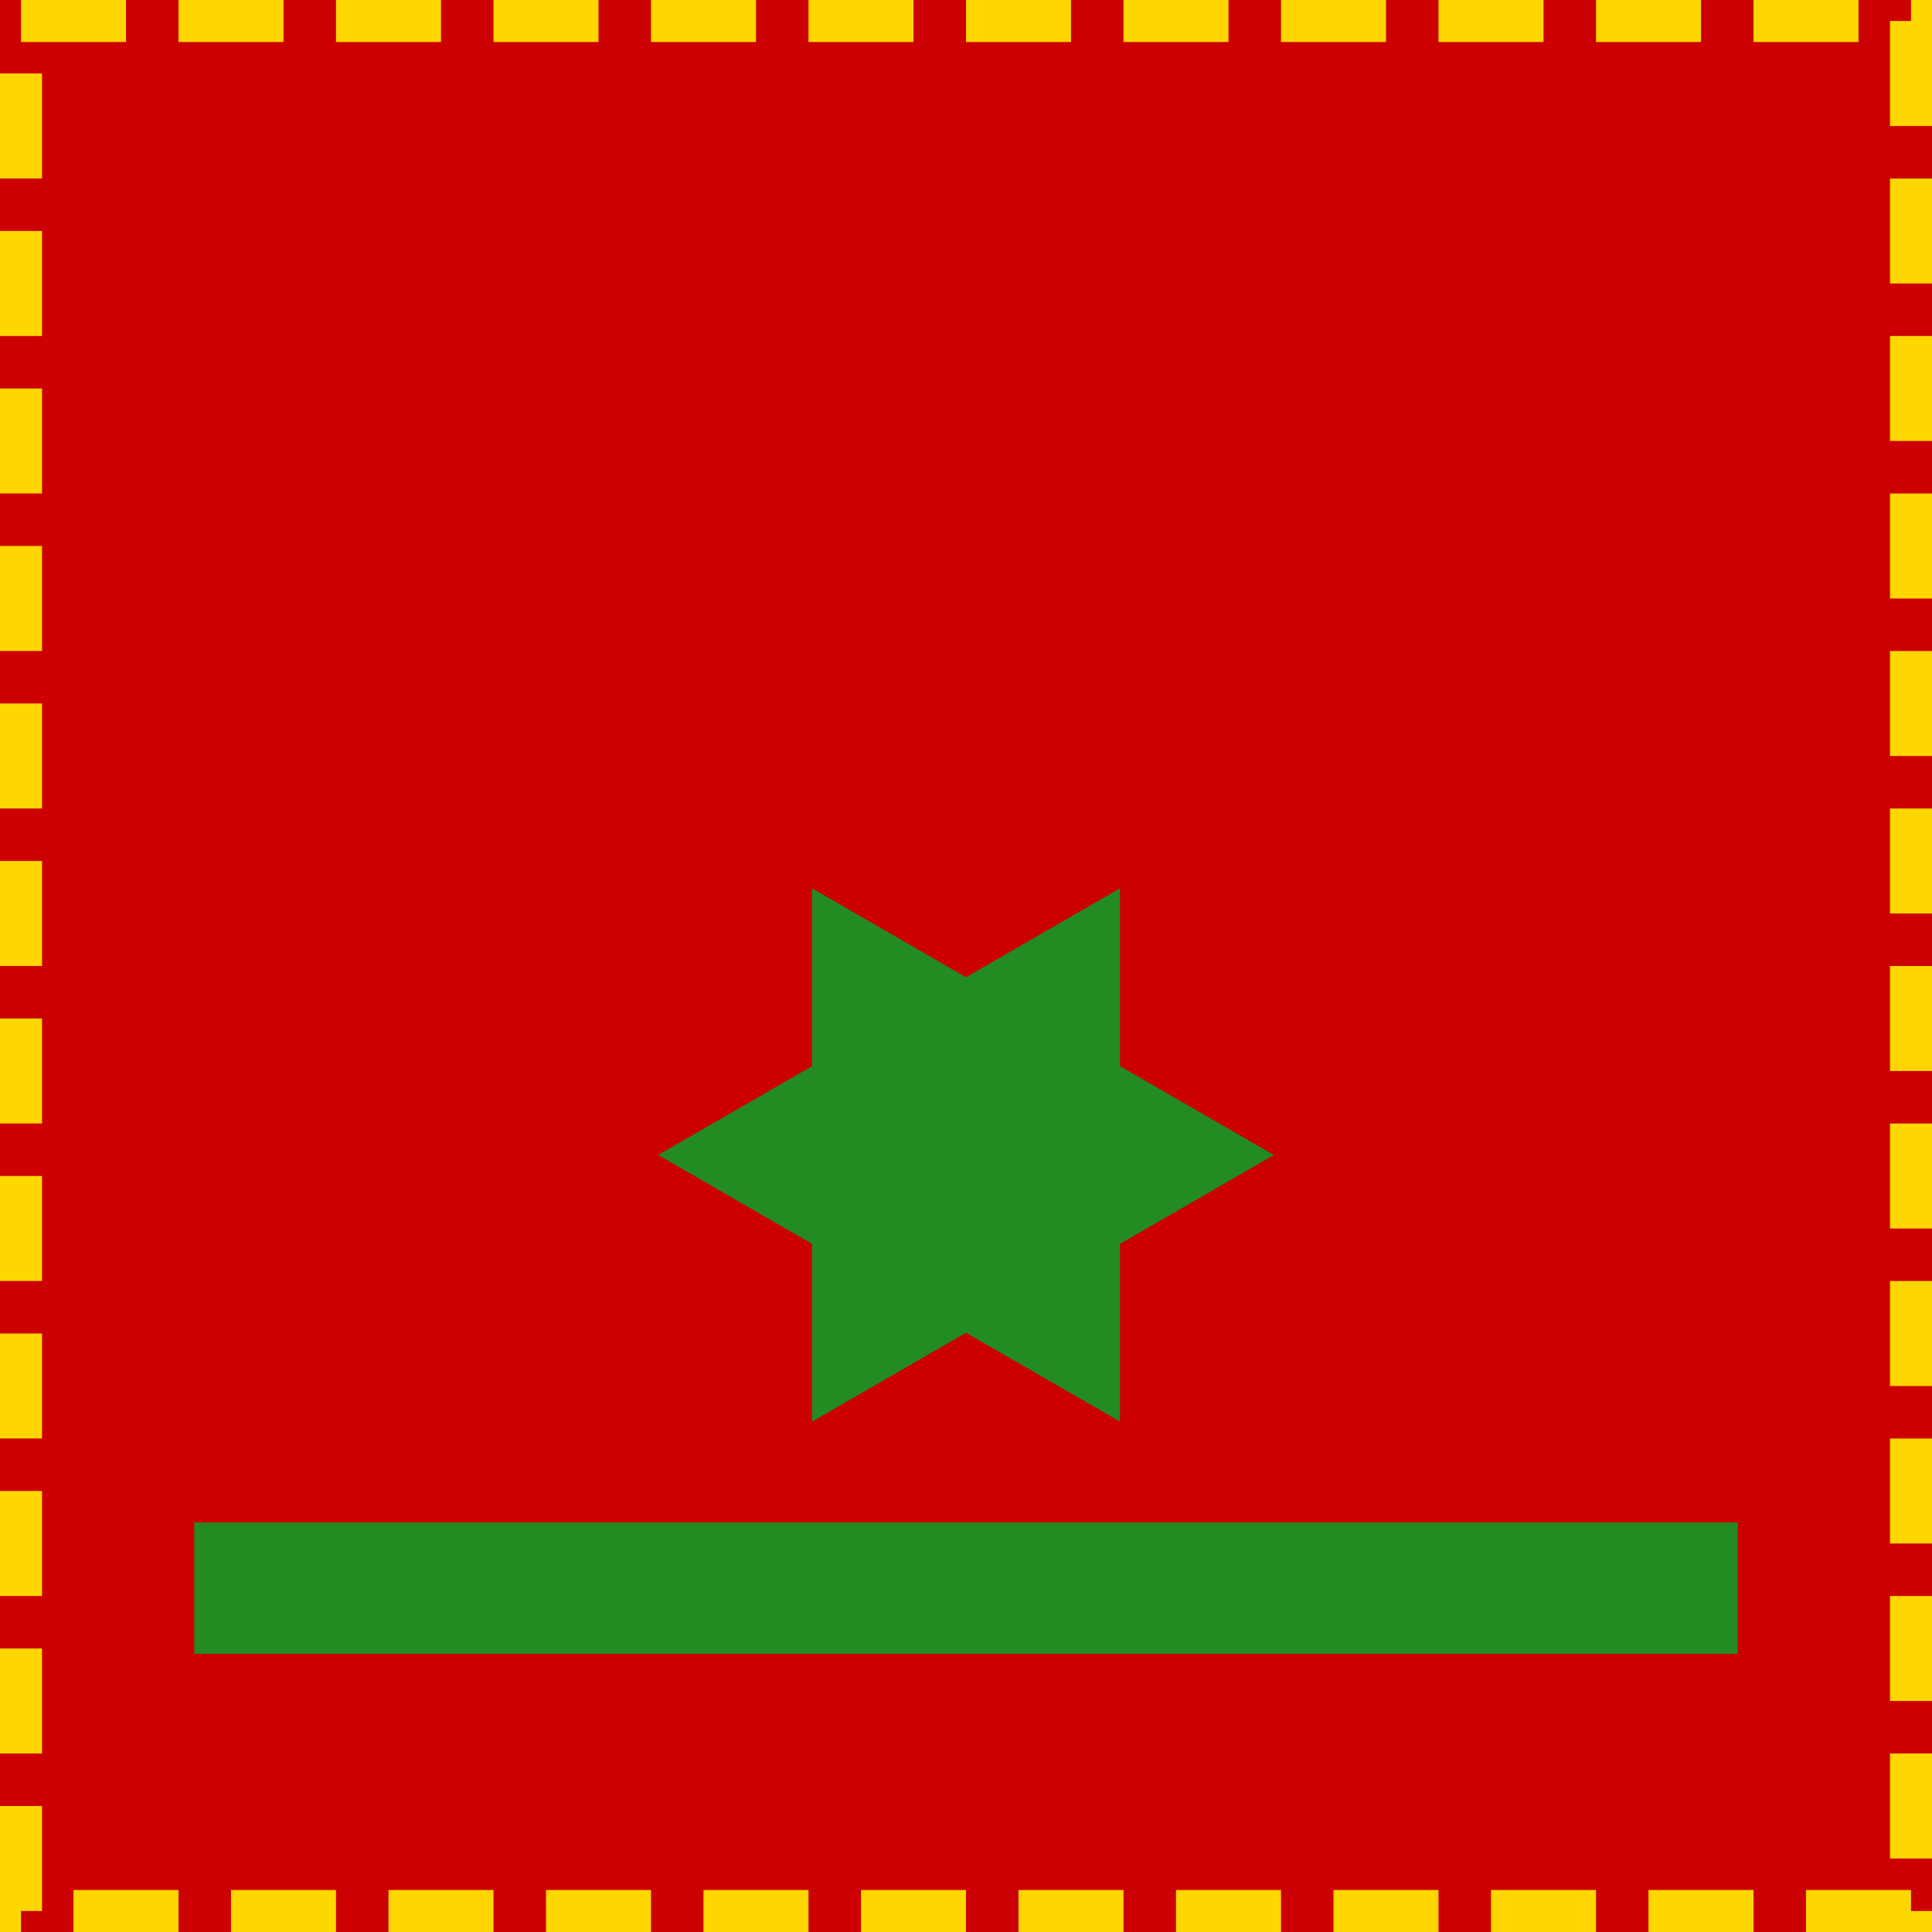
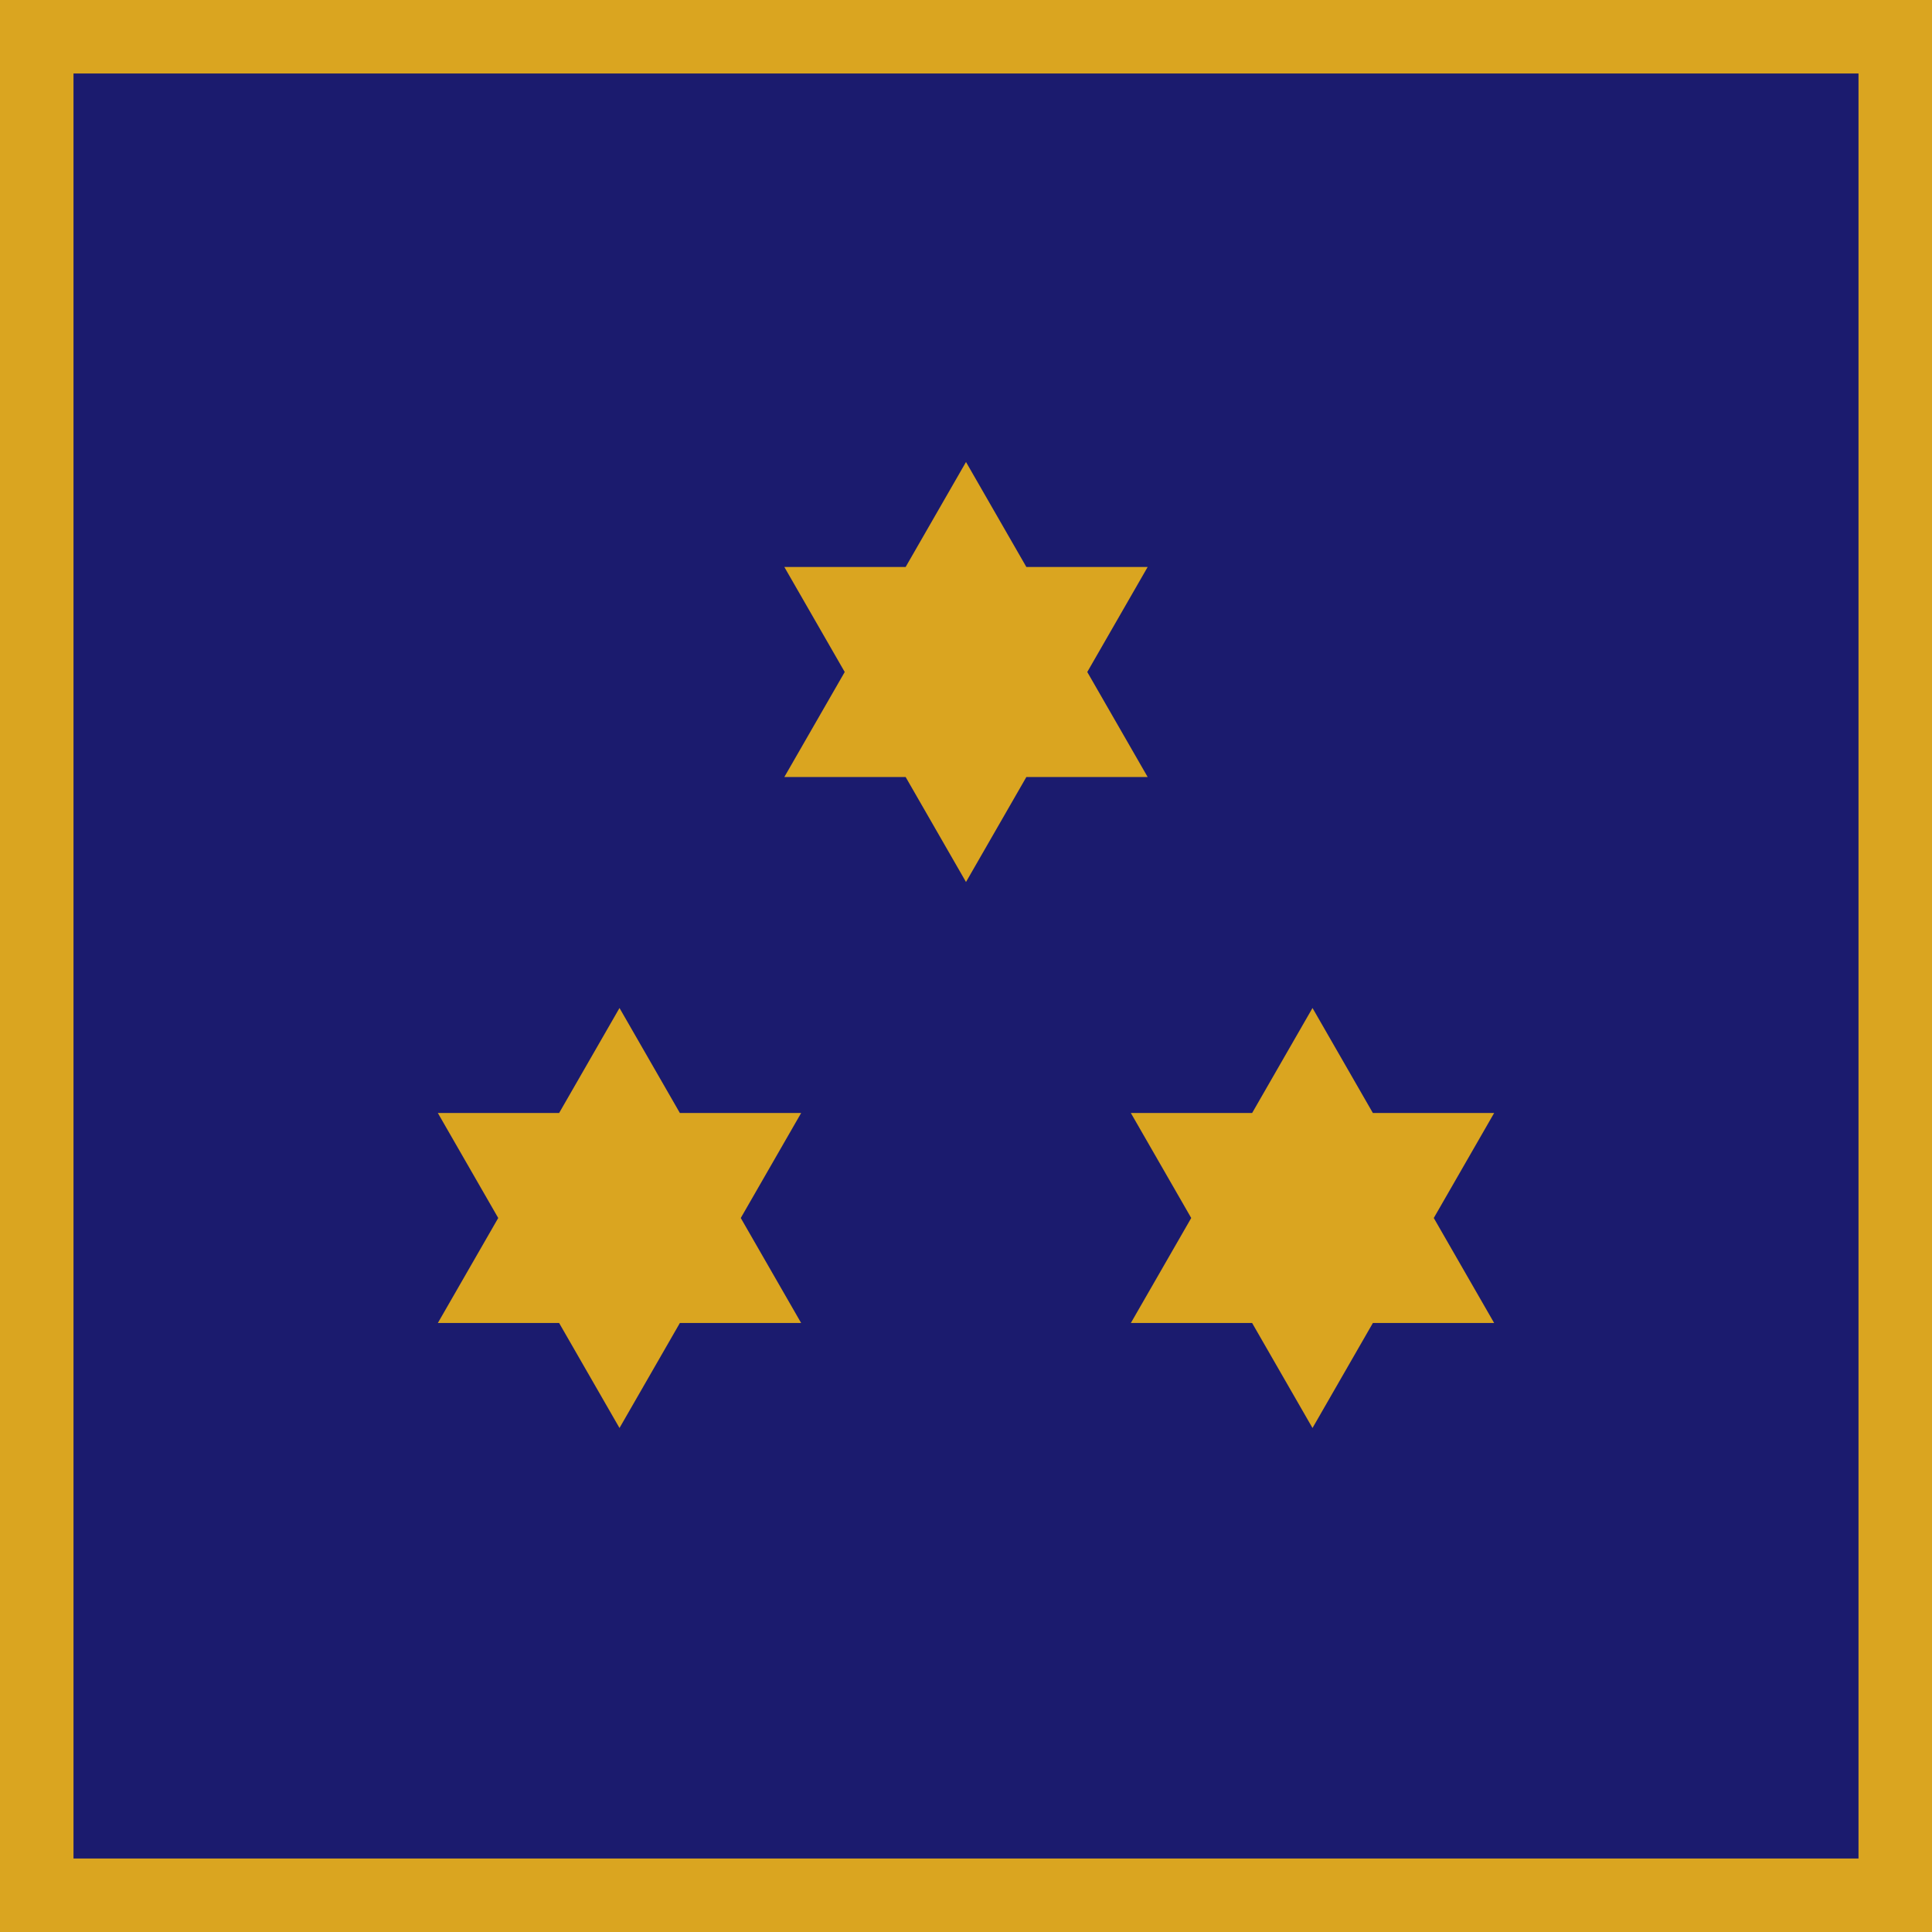
<svg xmlns="http://www.w3.org/2000/svg" width="368" height="368" viewBox="0 0 368 368">
-   <rect width="368" height="368" fill="#CC0000" />
-   <rect x="4" y="4" width="360" height="360" fill="none" stroke="#FFD700" stroke-width="8" stroke-dasharray="20,10" />
-   <rect x="37" y="290" width="294" height="25" fill="#228B22" />
-   <polygon points="213.32,236.93 242.65,220 213.32,203.07 213.32,169.21 184,186.14 154.68,169.21 154.68,203.07 125.35,220 154.68,236.93 154.68,270.79 184,253.86 213.32,270.78" fill="#228B22" />
+   <rect width="368" height="368" fill="#DAA520" />
+   <rect x="14" y="14" width="340" height="340" fill="#1B1B6E" />
+   <polygon points="184,88 195.5,108 218.6,108 207.1,128 218.6,148 195.5,148 184,168 172.5,148 149.4,148 160.9,128 149.4,108 172.5,108" fill="#DAA520" />
+   <polygon points="118,192 129.5,212 152.6,212 141.1,232 152.6,252 129.5,252 118,272 106.5,252 83.4,252 94.9,232 83.4,212 106.5,212" fill="#DAA520" />
+   <polygon points="250,192 261.5,212 284.6,212 273.1,232 284.6,252 261.5,252 250,272 238.5,252 215.4,252 226.9,232 215.4,212 238.5,212" fill="#DAA520" />
</svg>
